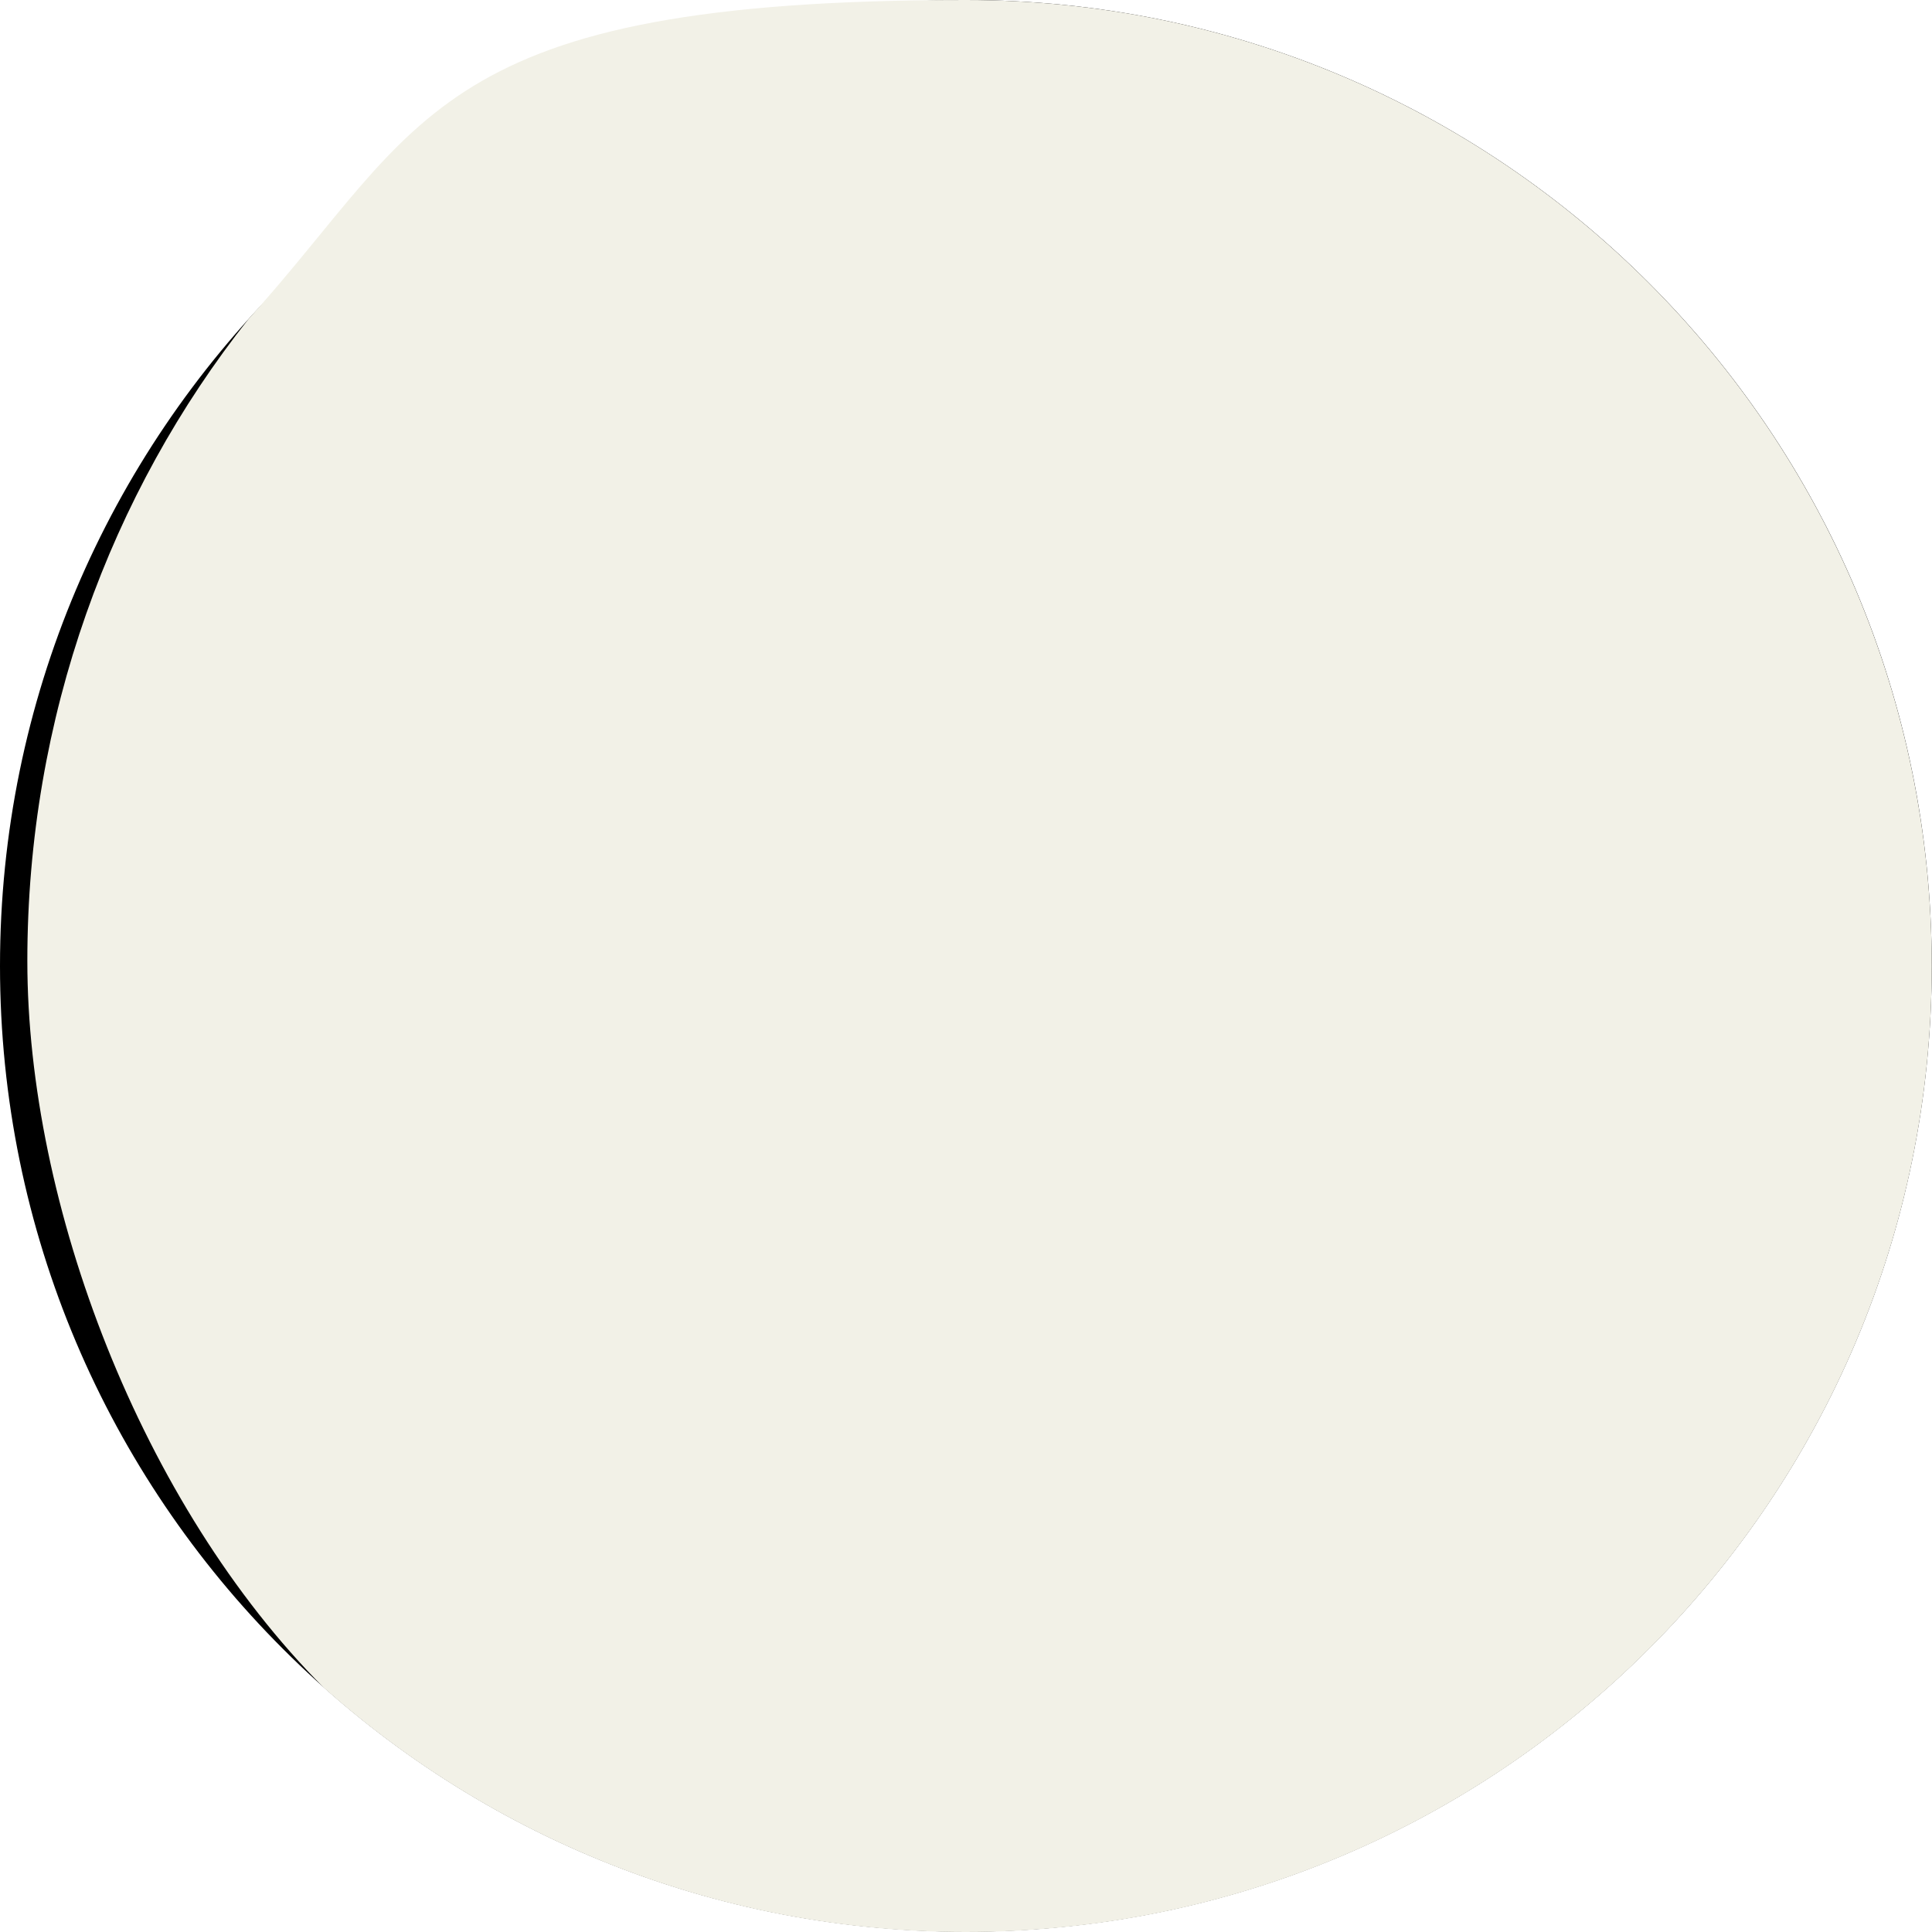
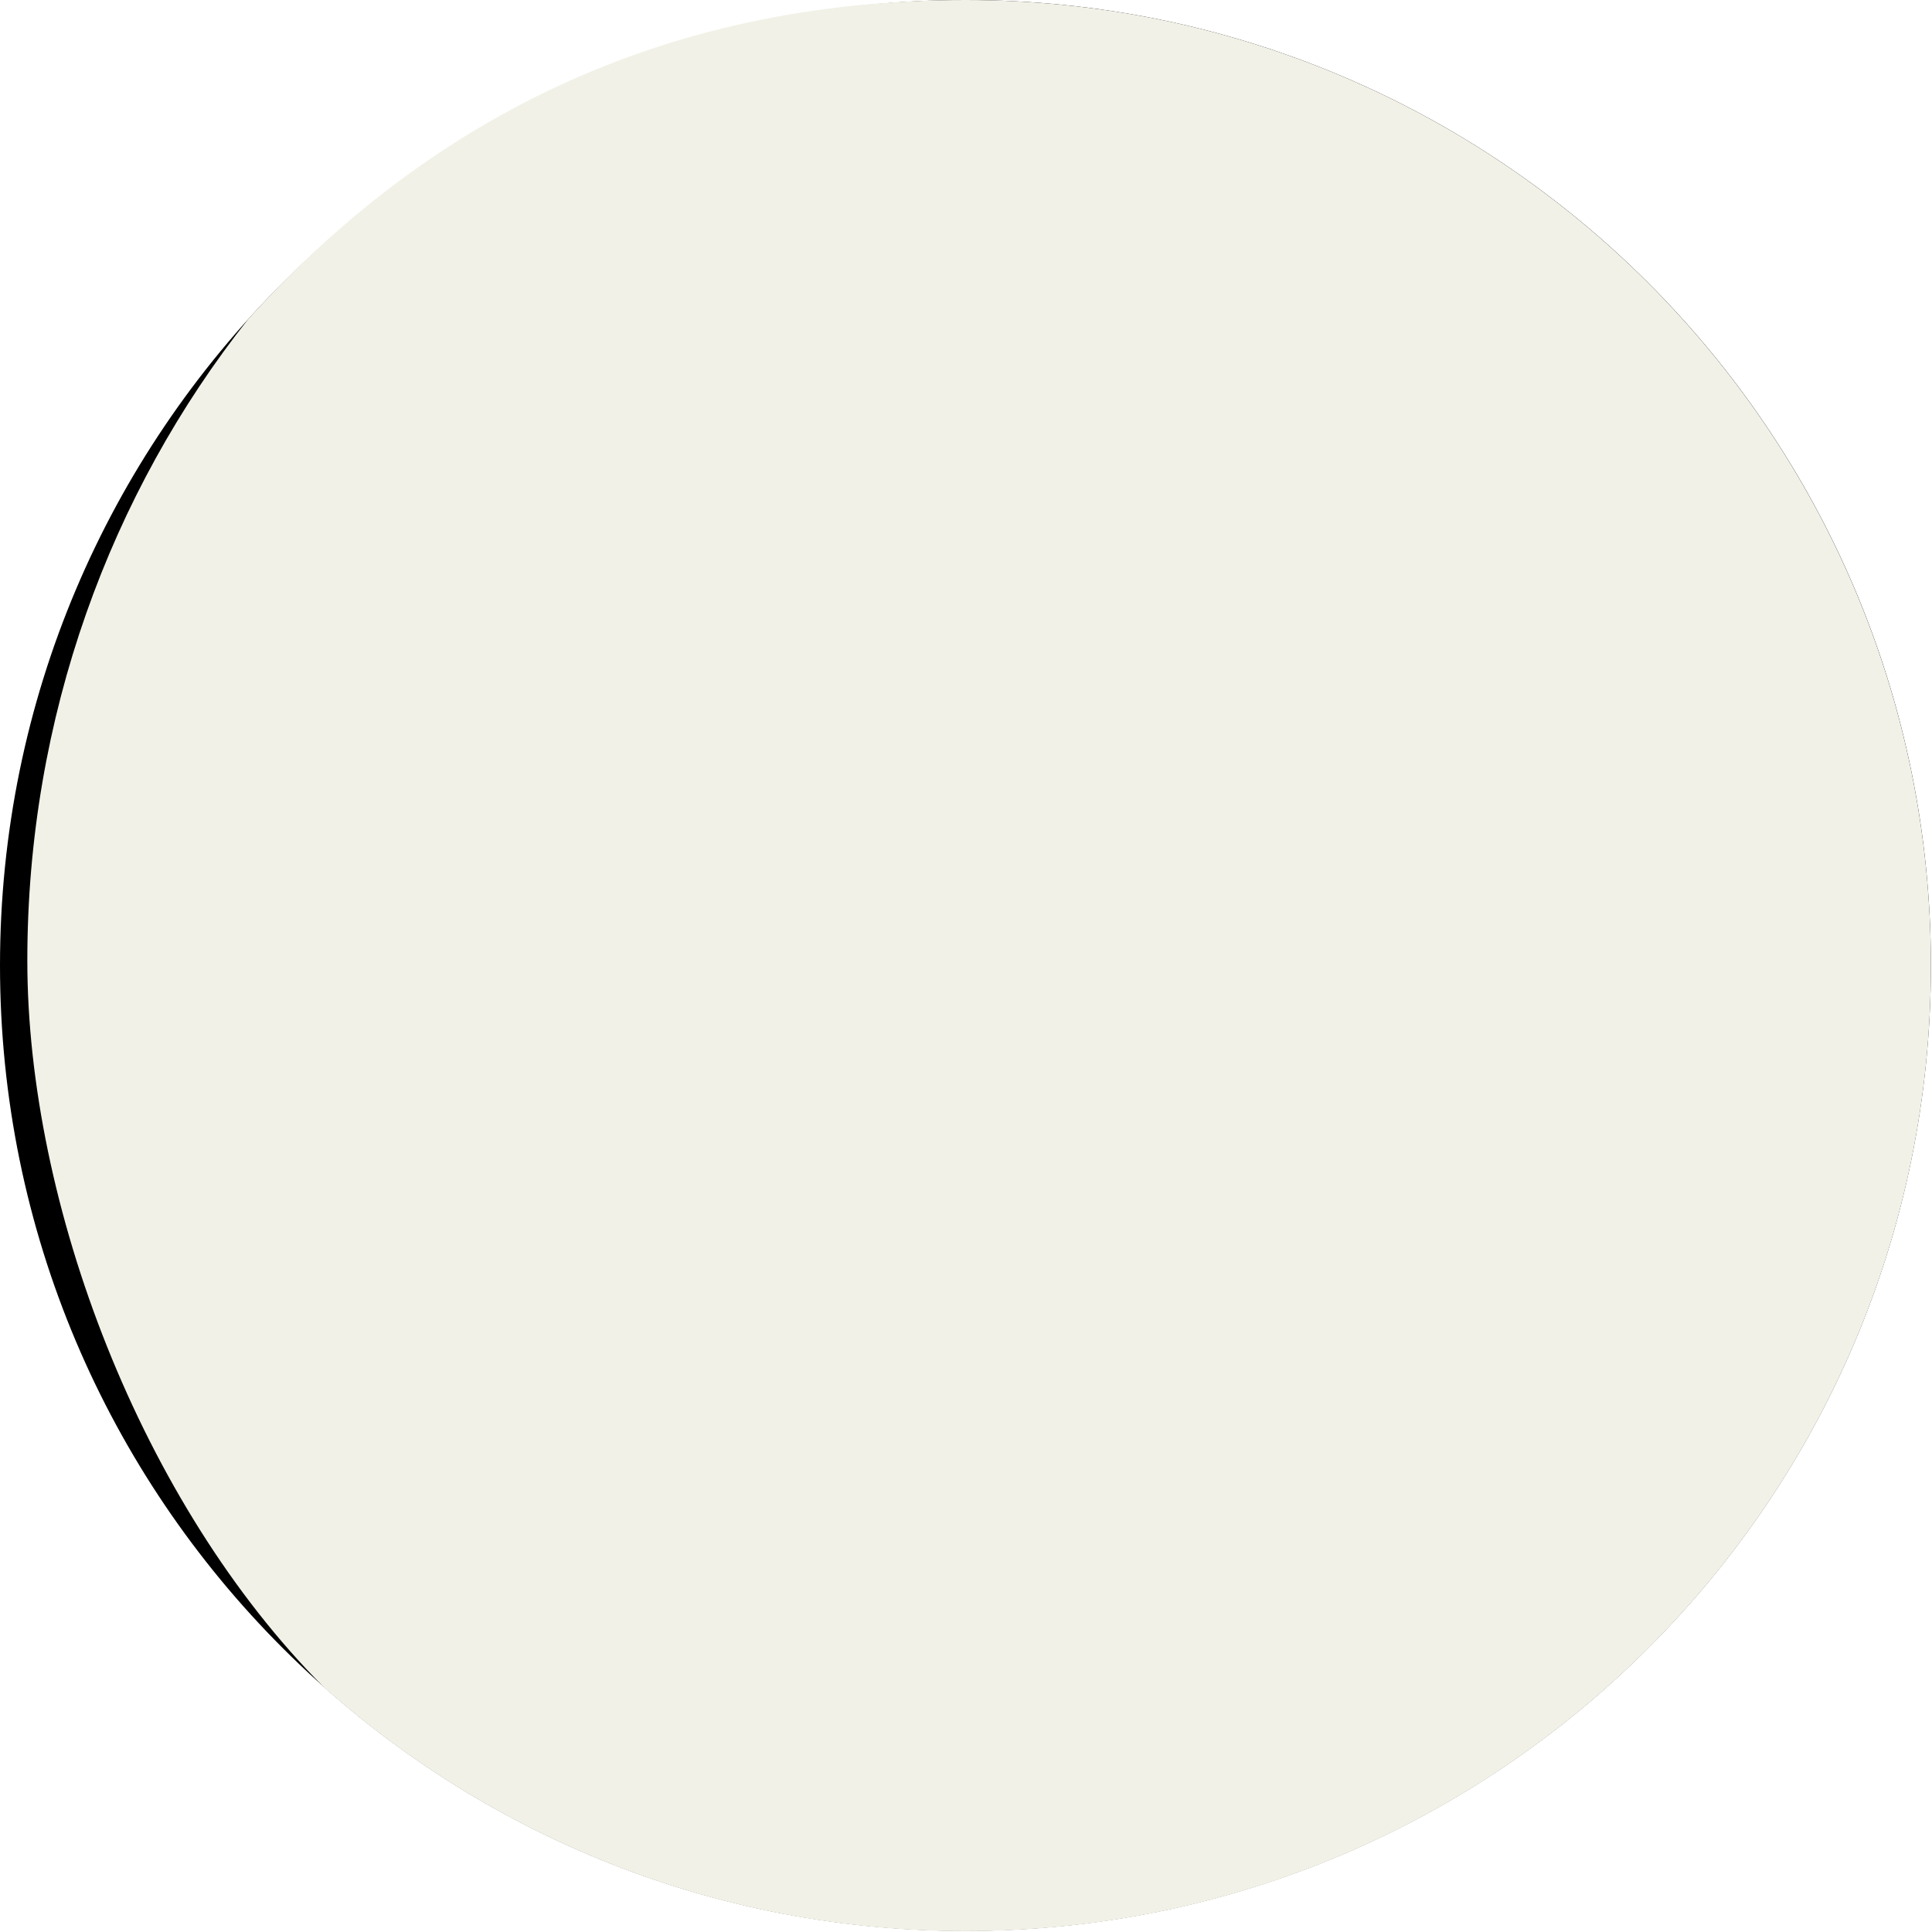
- <svg xmlns="http://www.w3.org/2000/svg" id="Layer_2" version="1.1" viewBox="0 0 706.7 706.7">
-   <defs>
-     <style>
-       .st0 {
-         fill: #f2f1e7;
-       }
-     </style>
-   </defs>
+ <svg xmlns="http://www.w3.org/2000/svg" width="100%" height="100%" viewBox="0 0 707 707" version="1.1" xml:space="preserve" style="fill-rule:evenodd;clip-rule:evenodd;stroke-linejoin:round;stroke-miterlimit:2;">
  <g id="Layer_1-2">
    <g>
      <circle cx="353.3" cy="353.3" r="353.3" />
-       <path class="st0" d="M118.5,617.4c62.4,55.5,144.7,89.3,234.8,89.3,195.1,0,353.3-158.2,353.3-353.3S548.5,0,353.3,0,155.6,45,90.9,116.7C40.4,180.5,10,262.3,10,351.5s41.6,198.8,108.5,265.9h0Z" />
+       <path d="M118.5,617.4C180.9,672.9 263.2,706.7 353.3,706.7C548.4,706.7 706.6,548.5 706.6,353.4C706.6,158.3 548.5,0 353.3,0C241.1,0 155.6,45 90.9,116.7C40.4,180.5 10,262.3 10,351.5C10,440.7 51.6,550.3 118.5,617.4Z" style="fill:rgb(242,241,231);fill-rule:nonzero;" />
    </g>
  </g>
</svg>
